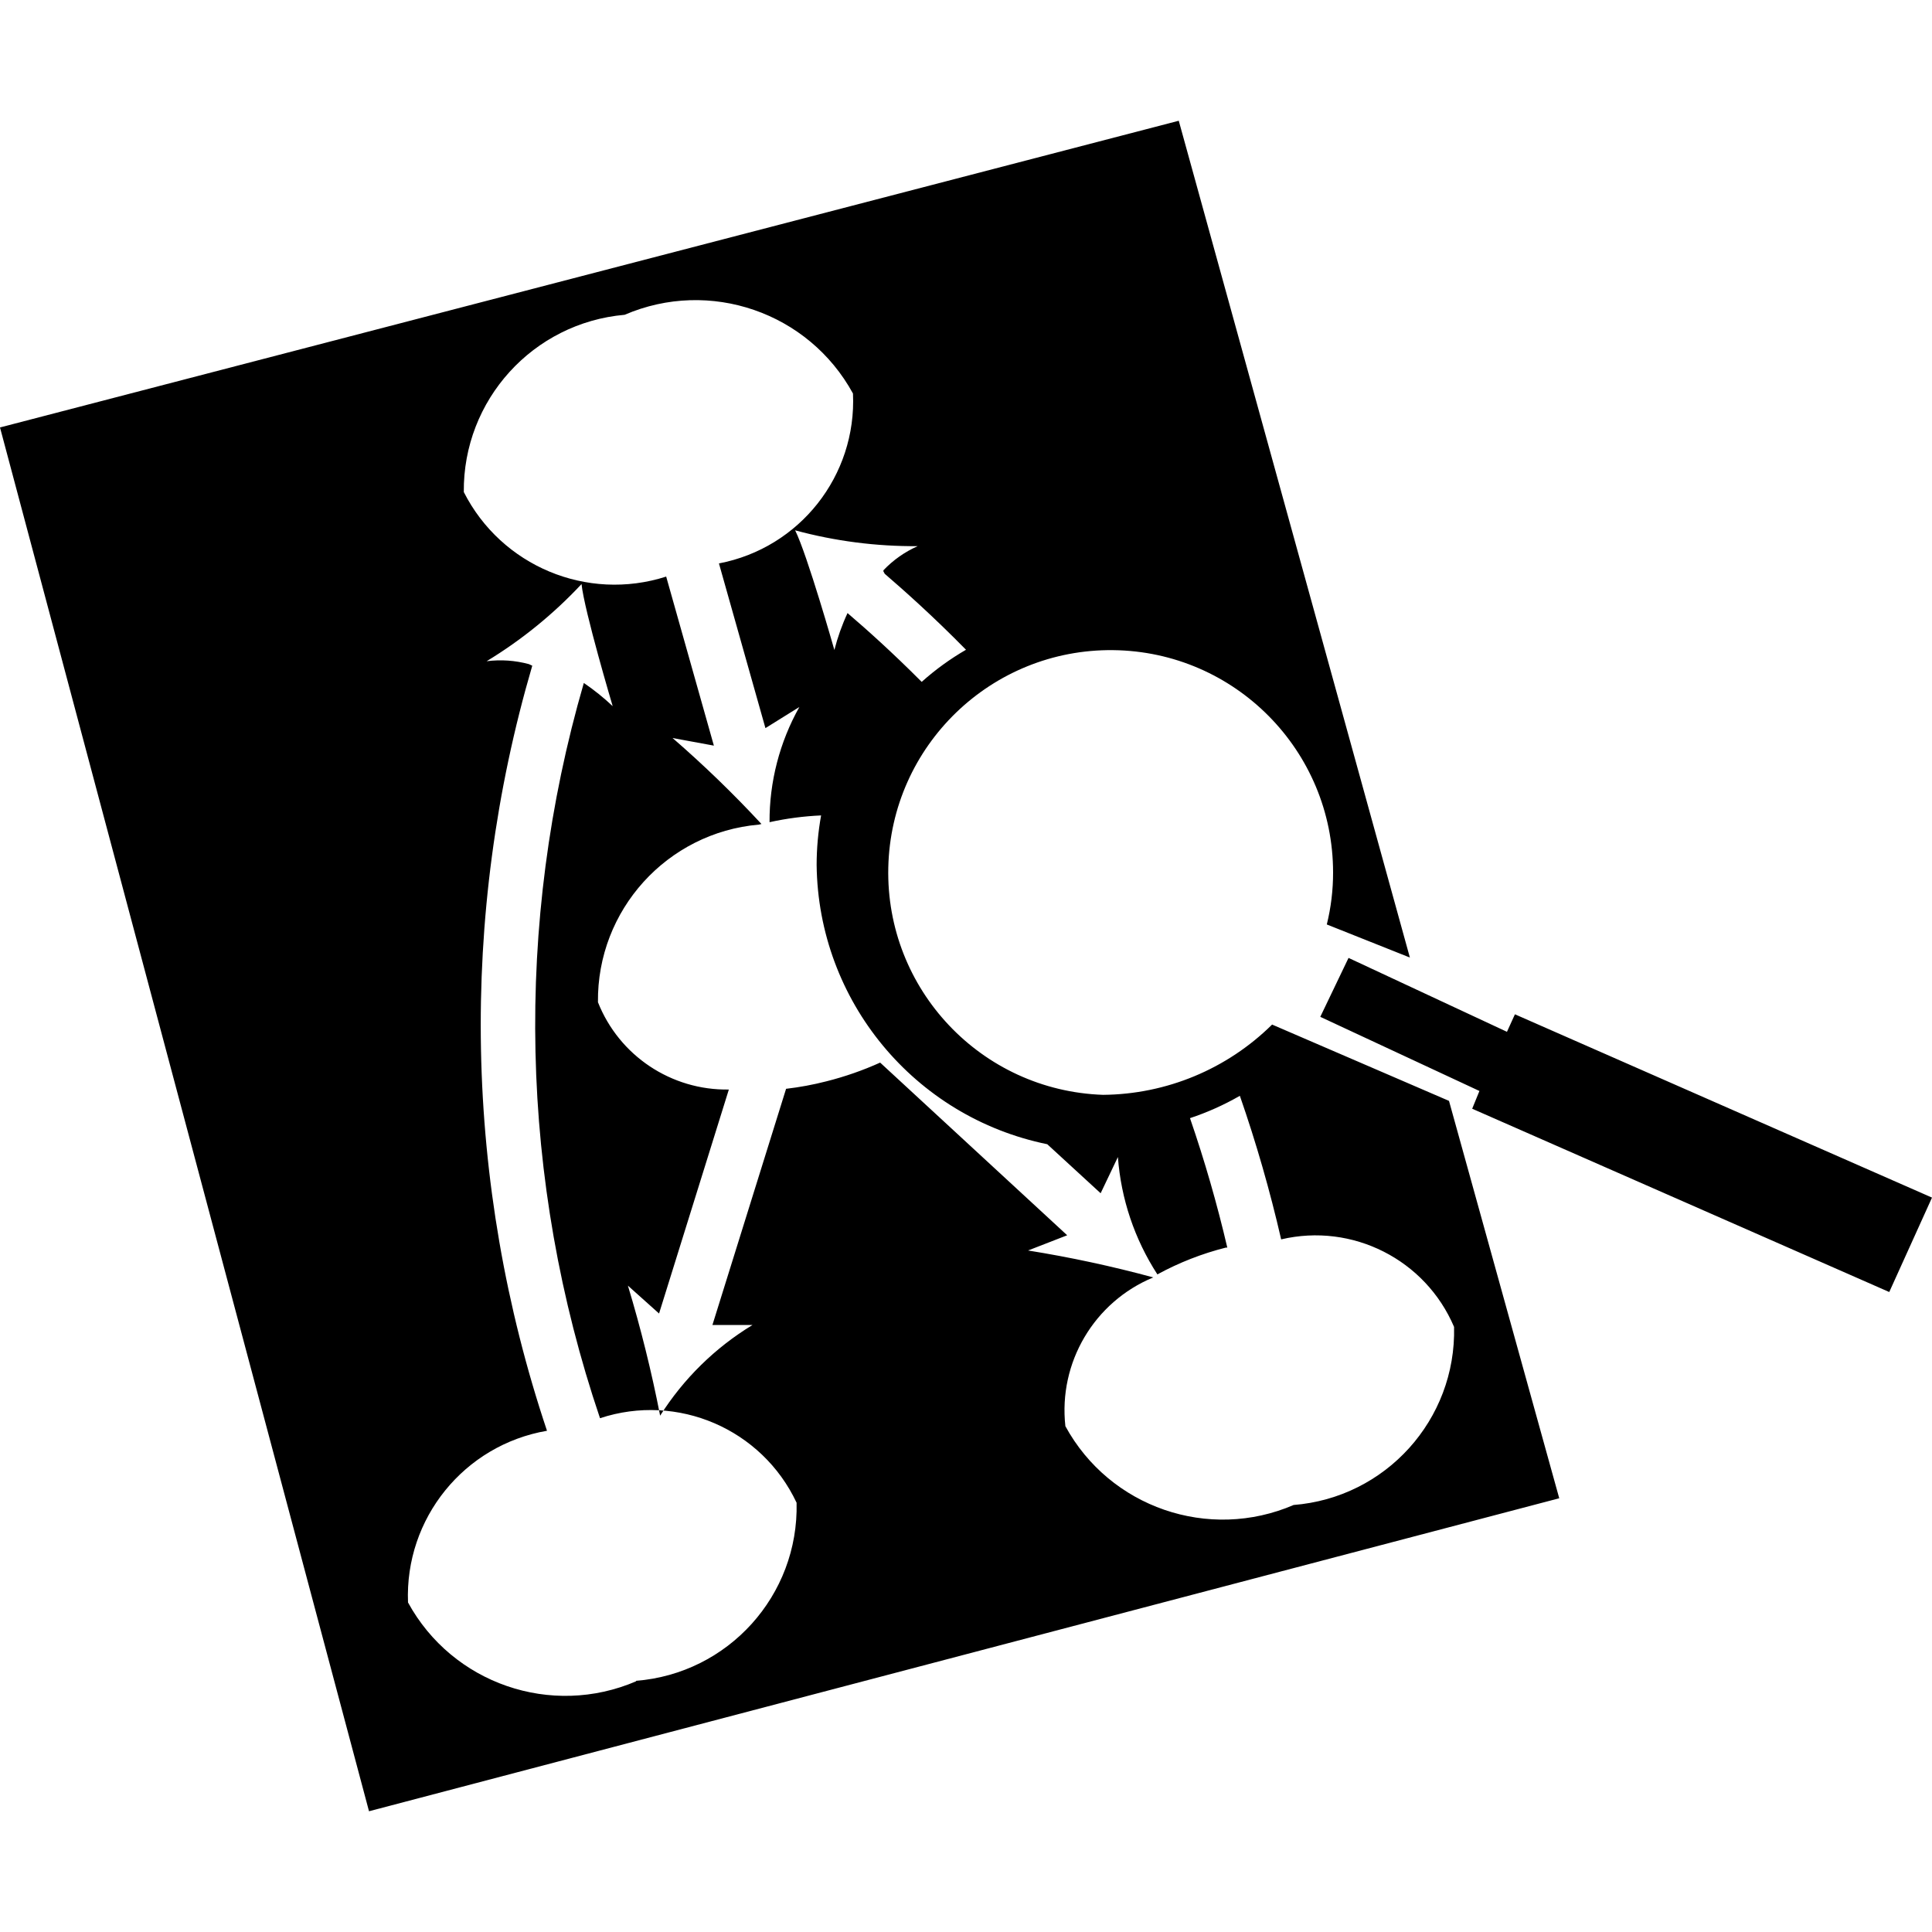
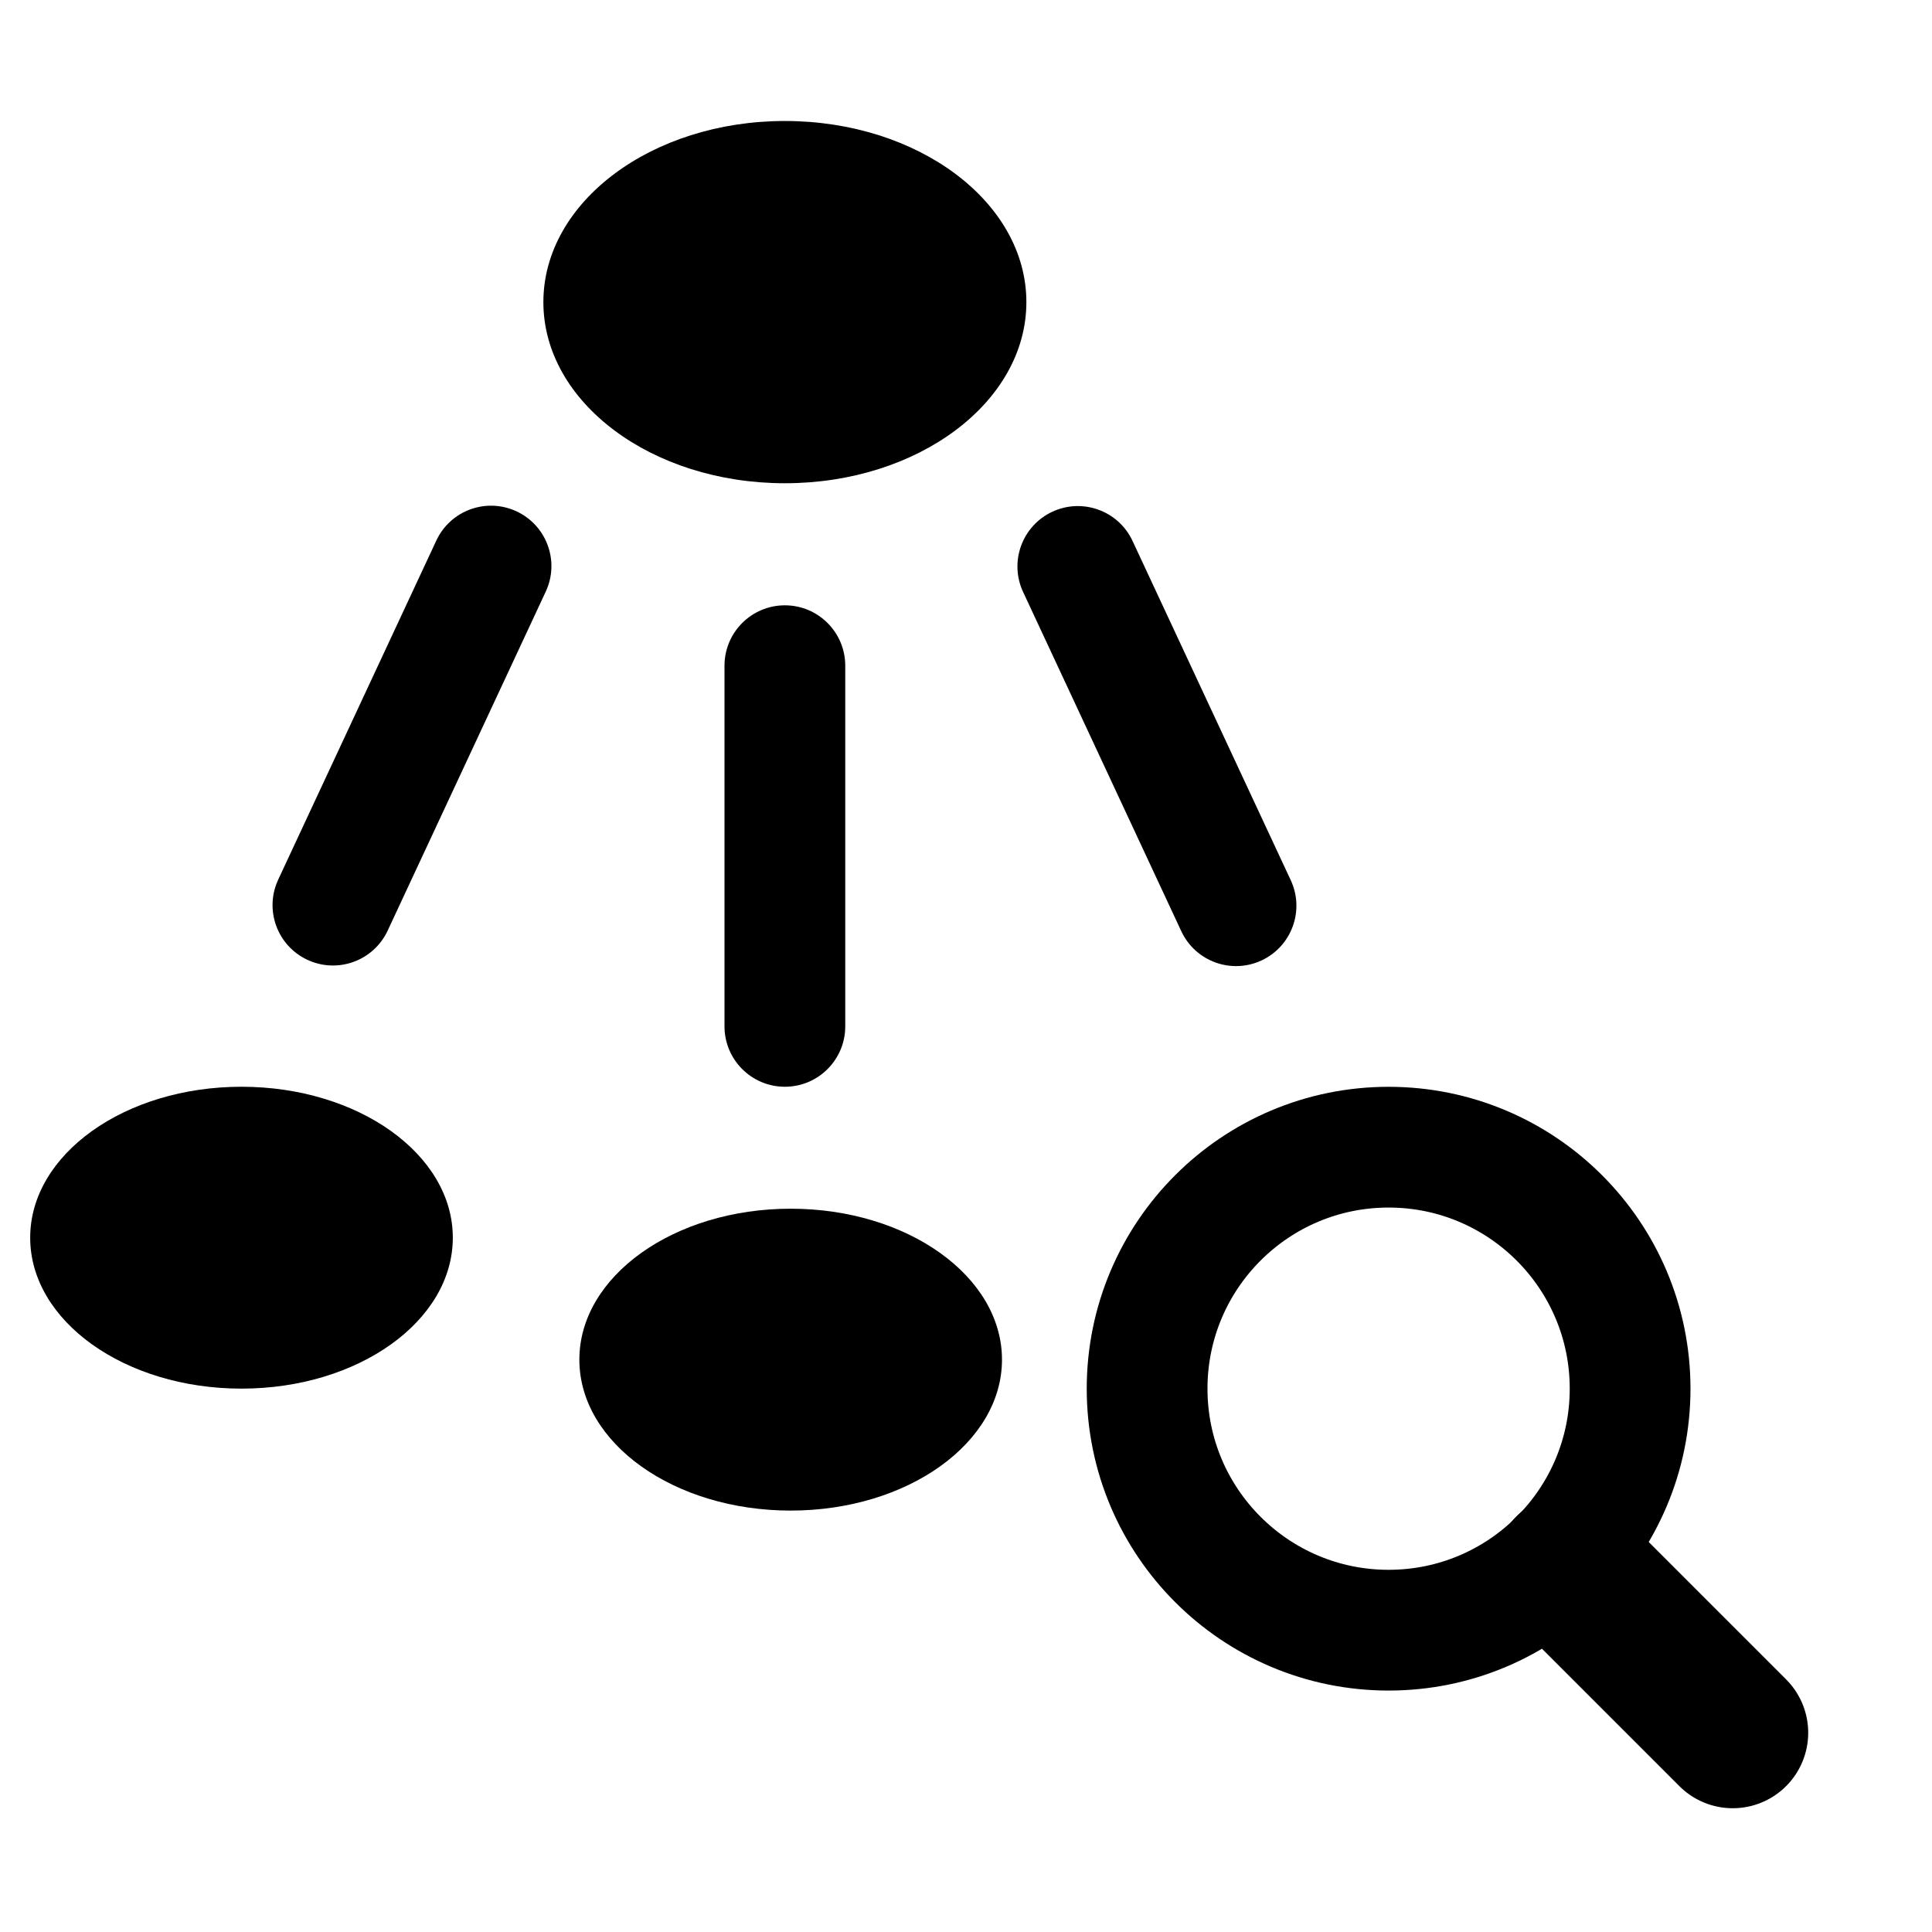
- <svg xmlns="http://www.w3.org/2000/svg" width="16" height="16" viewBox="0 0 16 16">
-   <defs>
-     <style>
-       .i-color {
-         fill: #000;
-         fill-rule: evenodd;
-       }
-     </style>
-   </defs>
-   <path id="file_type_graphviz.svg" class="i-color" d="M11.676,7.93L9.762,1,0,3.54,3.056,15l9.857-2.592L12,9.117l-1.465-.632a2.016,2.016,0,0,1-1.4.582,1.842,1.842,0,1,1,1.905-1.841,1.782,1.782,0,0,1-.052.43L11.676,7.93h0ZM7.6,4.523a0.886,0.886,0,0,0-.284.2l0,0.009L7.327,4.752C7.486,4.889,7.724,5.1,8,5.381a2.225,2.225,0,0,0-.367.266C7.387,5.4,7.174,5.21,7.029,5.086l-0.01-.009a1.733,1.733,0,0,0-.109.306S6.685,4.592,6.585,4.392A3.773,3.773,0,0,0,7.6,4.523h0Zm-2.33,9.4a1.485,1.485,0,0,1-1.891-.652A1.387,1.387,0,0,1,4.53,11.849a10.576,10.576,0,0,1-.122-6.336L4.38,5.5A0.9,0.9,0,0,0,4.03,5.476a3.711,3.711,0,0,0,.786-0.639c0.023,0.222.258,1.011,0.258,1.011a1.945,1.945,0,0,0-.239-0.192,10.152,10.152,0,0,0,.134,6.089,1.336,1.336,0,0,1,1.628.7,1.444,1.444,0,0,1-1.332,1.475h0Zm5.445-1.46a1.485,1.485,0,0,1-1.892-.652,1.191,1.191,0,0,1,.728-1.232,10.026,10.026,0,0,0-1.037-.223l0.324-.126L7.289,8.8a2.66,2.66,0,0,1-.445.155,2.5,2.5,0,0,1-.334.062L5.9,10.973l0.332,0a2.345,2.345,0,0,0-.765.751A10.979,10.979,0,0,0,5.2,10.647l0.258,0.231L6.036,9.023A1.145,1.145,0,0,1,4.952,8.3,1.46,1.46,0,0,1,6.285,6.829l0.021-.005A9.4,9.4,0,0,0,5.57,6.112L5.912,6.175l-0.395-1.4a1.4,1.4,0,0,1-1.676-.7A1.46,1.46,0,0,1,5.173,2.607a1.485,1.485,0,0,1,1.891.652A1.368,1.368,0,0,1,5.954,4.666L6.339,6.03l0.281-.175a1.929,1.929,0,0,0-.247.954A2.5,2.5,0,0,1,6.8,6.753a2.32,2.32,0,0,0-.037.41,2.389,2.389,0,0,0,1.91,2.313L9.115,9.882l0.143-.3a2.066,2.066,0,0,0,.327.972,2.419,2.419,0,0,1,.567-0.222l0.012,0A10.9,10.9,0,0,0,9.855,9.26a2.244,2.244,0,0,0,.413-0.185,11.36,11.36,0,0,1,.342,1.189,1.246,1.246,0,0,1,1.432.725,1.444,1.444,0,0,1-1.332,1.475h0ZM12.546,8.4l-0.066.145-1.312-.612-0.234.488,1.318,0.614-0.06.147L15.646,10.7,16,9.918,12.546,8.4h0Z" transform="translate(0 0)" />
+ <svg xmlns="http://www.w3.org/2000/svg" width="16px" height="16px" viewBox="0 0 16 16" version="1.1">
+   <g id="file_type_graphviz-copy" stroke="none" stroke-width="1" fill="none" fill-rule="evenodd">
+     <ellipse id="Oval-Copy-2" fill="#000000" cx="2" cy="10.25" rx="1.75" ry="1.25" />
+     <ellipse id="Oval-Copy-5" fill="#000000" cx="6.548" cy="11.26" rx="1.75" ry="1.25" />
+     <ellipse id="Oval-Copy-3" fill="#000000" cx="6.5" cy="2.502" rx="2" ry="1.5" />
+     <path d="M6.5,5.013 L6.5,5.013 C6.776,5.013 7,5.237 7,5.513 L7,8.5 C7,8.776 6.776,9 6.5,9 L6.5,9 C6.224,9 6,8.776 6,8.5 L6,5.513 C6,5.237 6.224,5.013 6.5,5.013 Z" id="Rectangle" fill="#000000" />
+     <g id="Group" transform="translate(9.099843, 8.510471)" stroke="#000000">
+       <circle id="Oval-2" cx="2.4" cy="2.99" r="2" />
+       <path d="M4.575,4.21 L4.575,6.119" id="Line" stroke-width="1.25" stroke-linecap="round" transform="translate(4.575157, 5.164529) rotate(-45) translate(-4.575157, -5.164529) " />
+     </g>
+     <rect id="Rectangle" fill="#000000" transform="translate(3.412104, 6.091739) rotate(25) translate(-3.412104, -6.091739) " x="2.912" y="4.043" width="1" height="4.098" rx="0.5" />
+     <rect id="Rectangle-Copy" fill="#000000" transform="translate(9.580953, 6.095618) rotate(-25) translate(-9.580953, -6.095618) " x="9.081" y="4.046" width="1" height="4.1" rx="0.5" />
+   </g>
</svg>
